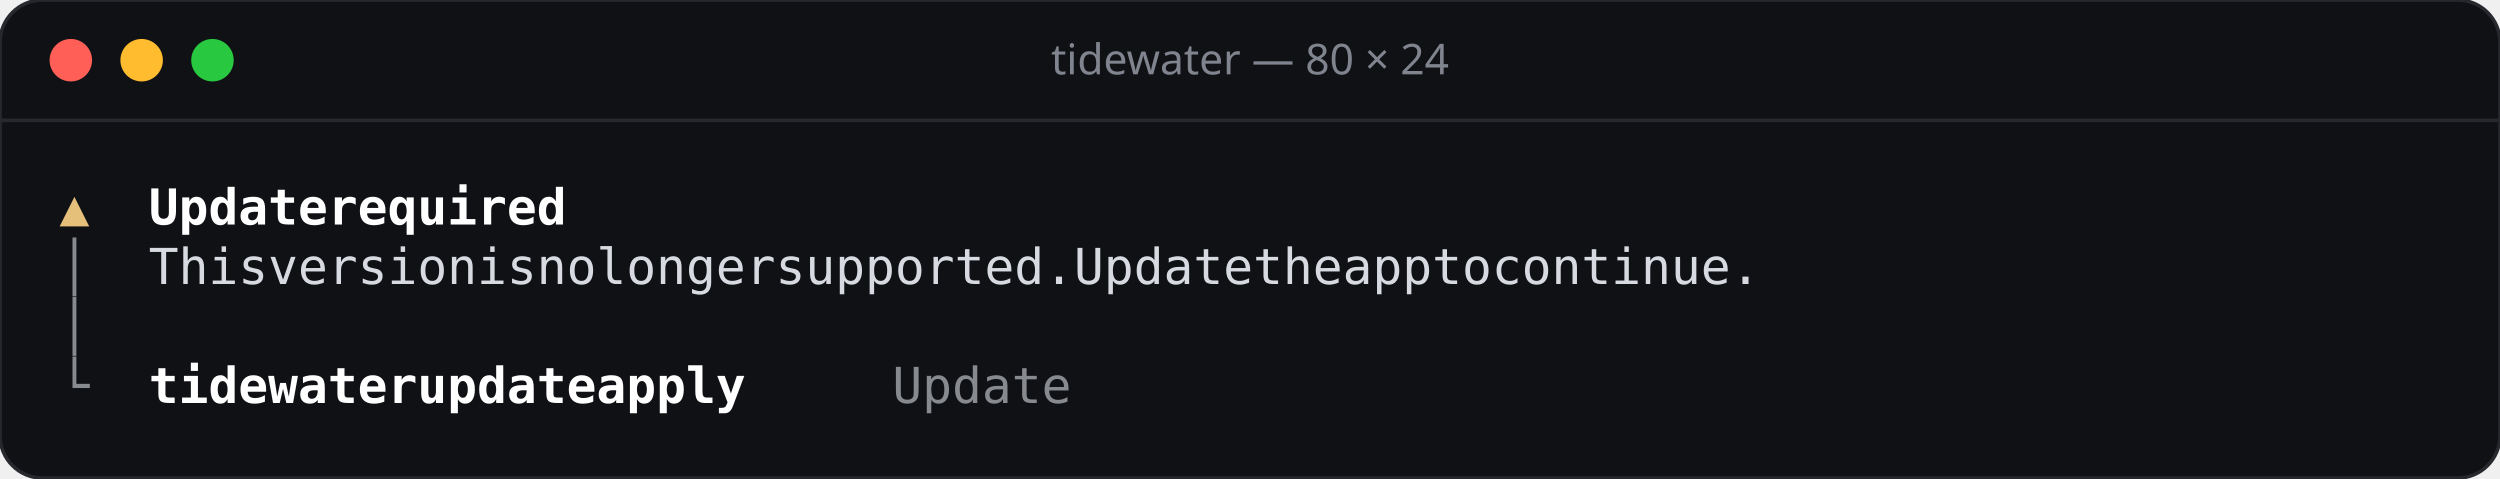
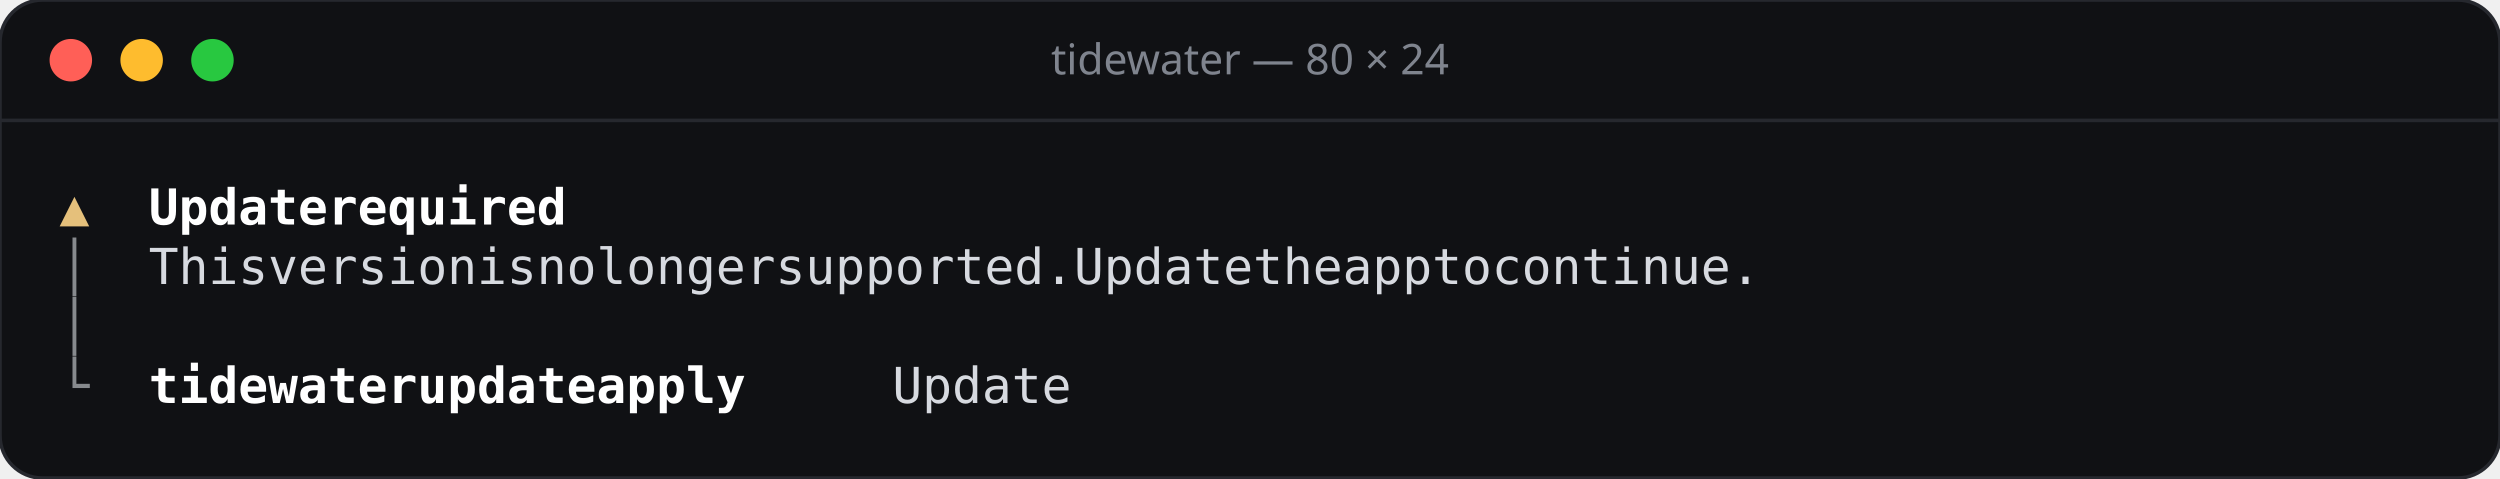
<svg xmlns="http://www.w3.org/2000/svg" width="706" height="135" viewBox="0 0 706 135">
  <rect width="706" height="135" rx="12" fill="#101114" stroke="#26282e" />
  <line x1="0" y1="34" x2="706" y2="34" stroke="#26282e" />
  <circle cx="20" cy="17" r="6" fill="#ff5f57" />
  <circle cx="40" cy="17" r="6" fill="#febc2e" />
  <circle cx="60" cy="17" r="6" fill="#28c840" />
  <text x="353" y="21" text-anchor="middle" font-family="Rubik, system-ui, sans-serif" font-size="12" font-weight="500" fill="#7f848e">tidewater — 80 × 24</text>
  <g font-family="'JetBrains Mono', ui-monospace, monospace" font-size="14">
    <text x="16.8" y="63.4" fill="#e5c07b">▲</text>
    <text x="42.0 50.4 58.8 67.2 75.6 84.0 100.8 109.2 117.6 126.0 134.4 142.8 151.2 159.6" y="63.4" fill="#ffffff" font-weight="600">Updaterequired</text>
    <text x="16.8" y="80.2" fill="#878a8e">│</text>
    <text x="42.0 50.4 58.8 67.2 84.0 92.4 100.8 109.2 117.6 126.0 134.4 151.2 159.6 176.4 184.8 201.6 210.0 218.4 226.8 235.2 243.6 260.4 268.8 277.2 285.6 294.0 302.4 310.8 319.2 327.6 336.0 352.8 361.2 369.6 378.0 386.4 394.8 411.6 420.0 428.4 445.2 453.6 462.0 478.8 487.2 504.0 512.4 520.8 529.2 537.6 546.0 554.4 562.8 571.2" y="80.2" fill="#d7dae0">Thisversionisnolongersupported.Updatetheapptocontinue.</text>
    <text x="16.8" y="97.0" fill="#878a8e">│</text>
    <text x="16.8" y="113.8" fill="#878a8e">└</text>
    <text x="42.0 50.4 58.8 67.2 75.6 84.0 92.4 100.8 109.2 126.0 134.4 142.8 151.2 159.6 168.0 184.8 193.2 201.6 210.0 218.4" y="113.8" fill="#ffffff" font-weight="600">tidewaterupdateapply</text>
-     <text x="252.0 260.4 268.8 277.2 285.6 294.0" y="113.8" fill="#878a8e">Update</text>
+     <text x="252.0 260.4 268.8 277.2 285.6 294.0" y="113.8" fill="#d7dae0">Update</text>
  </g>
</svg>
